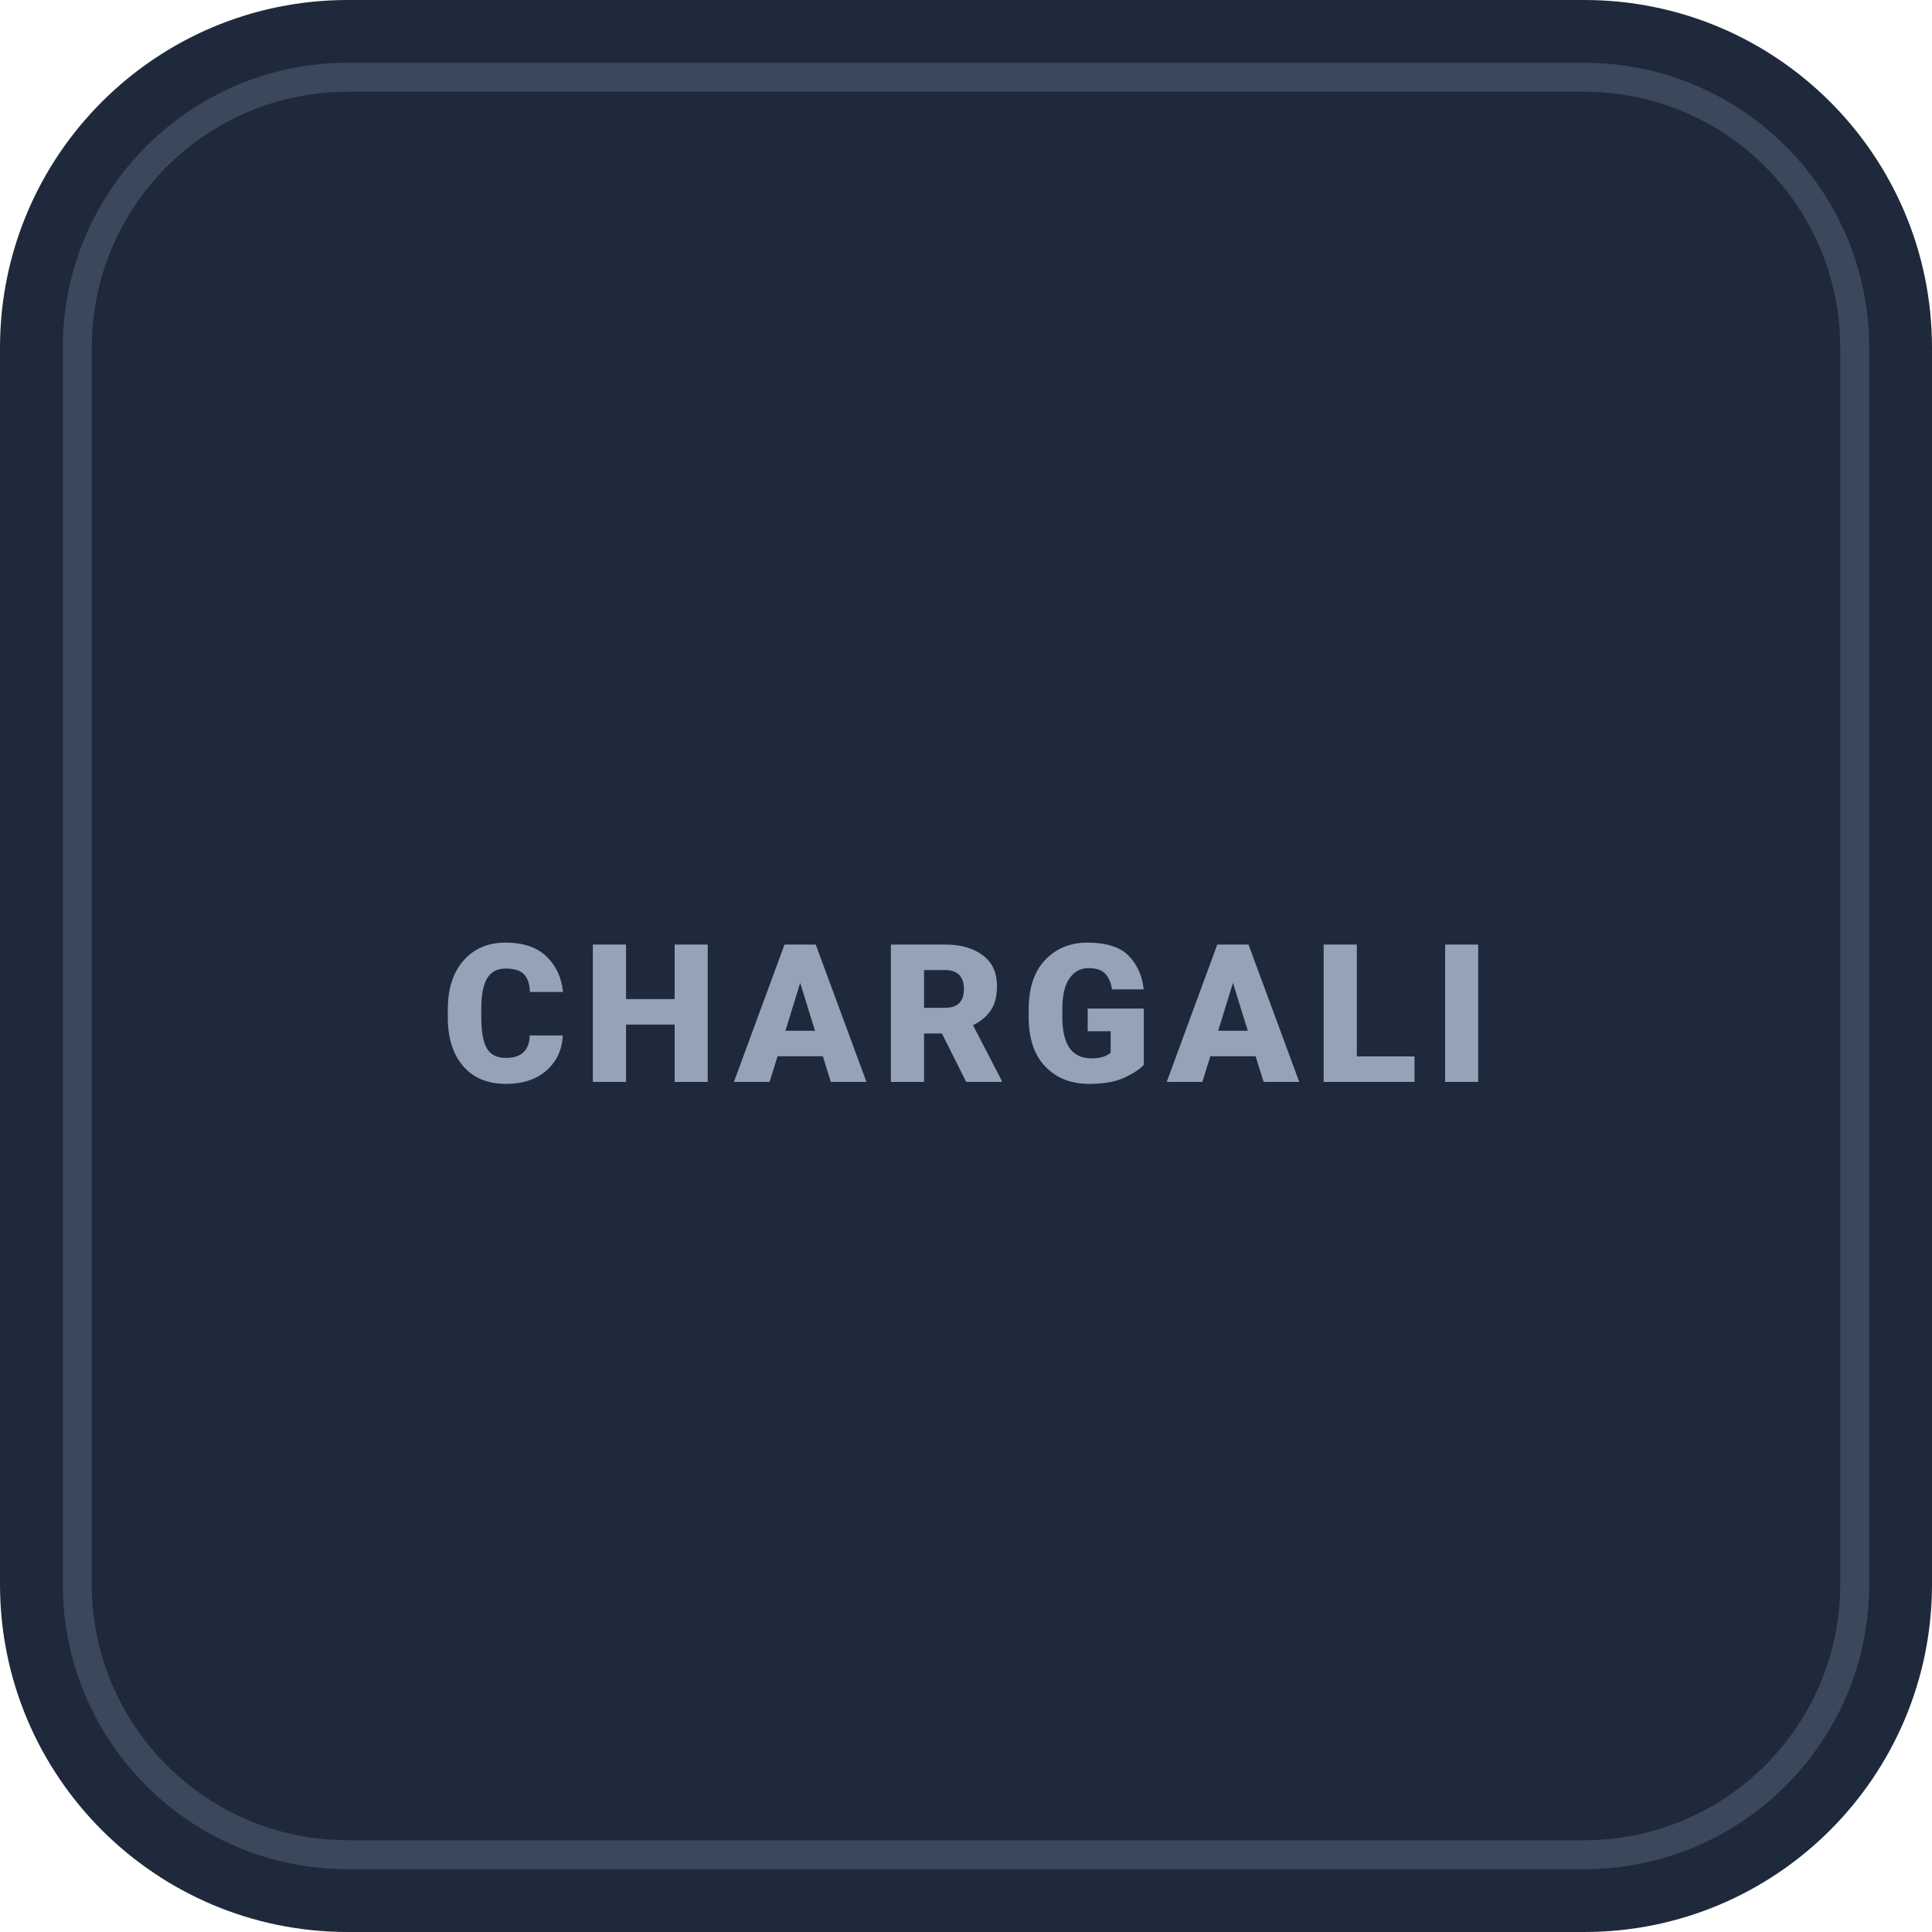
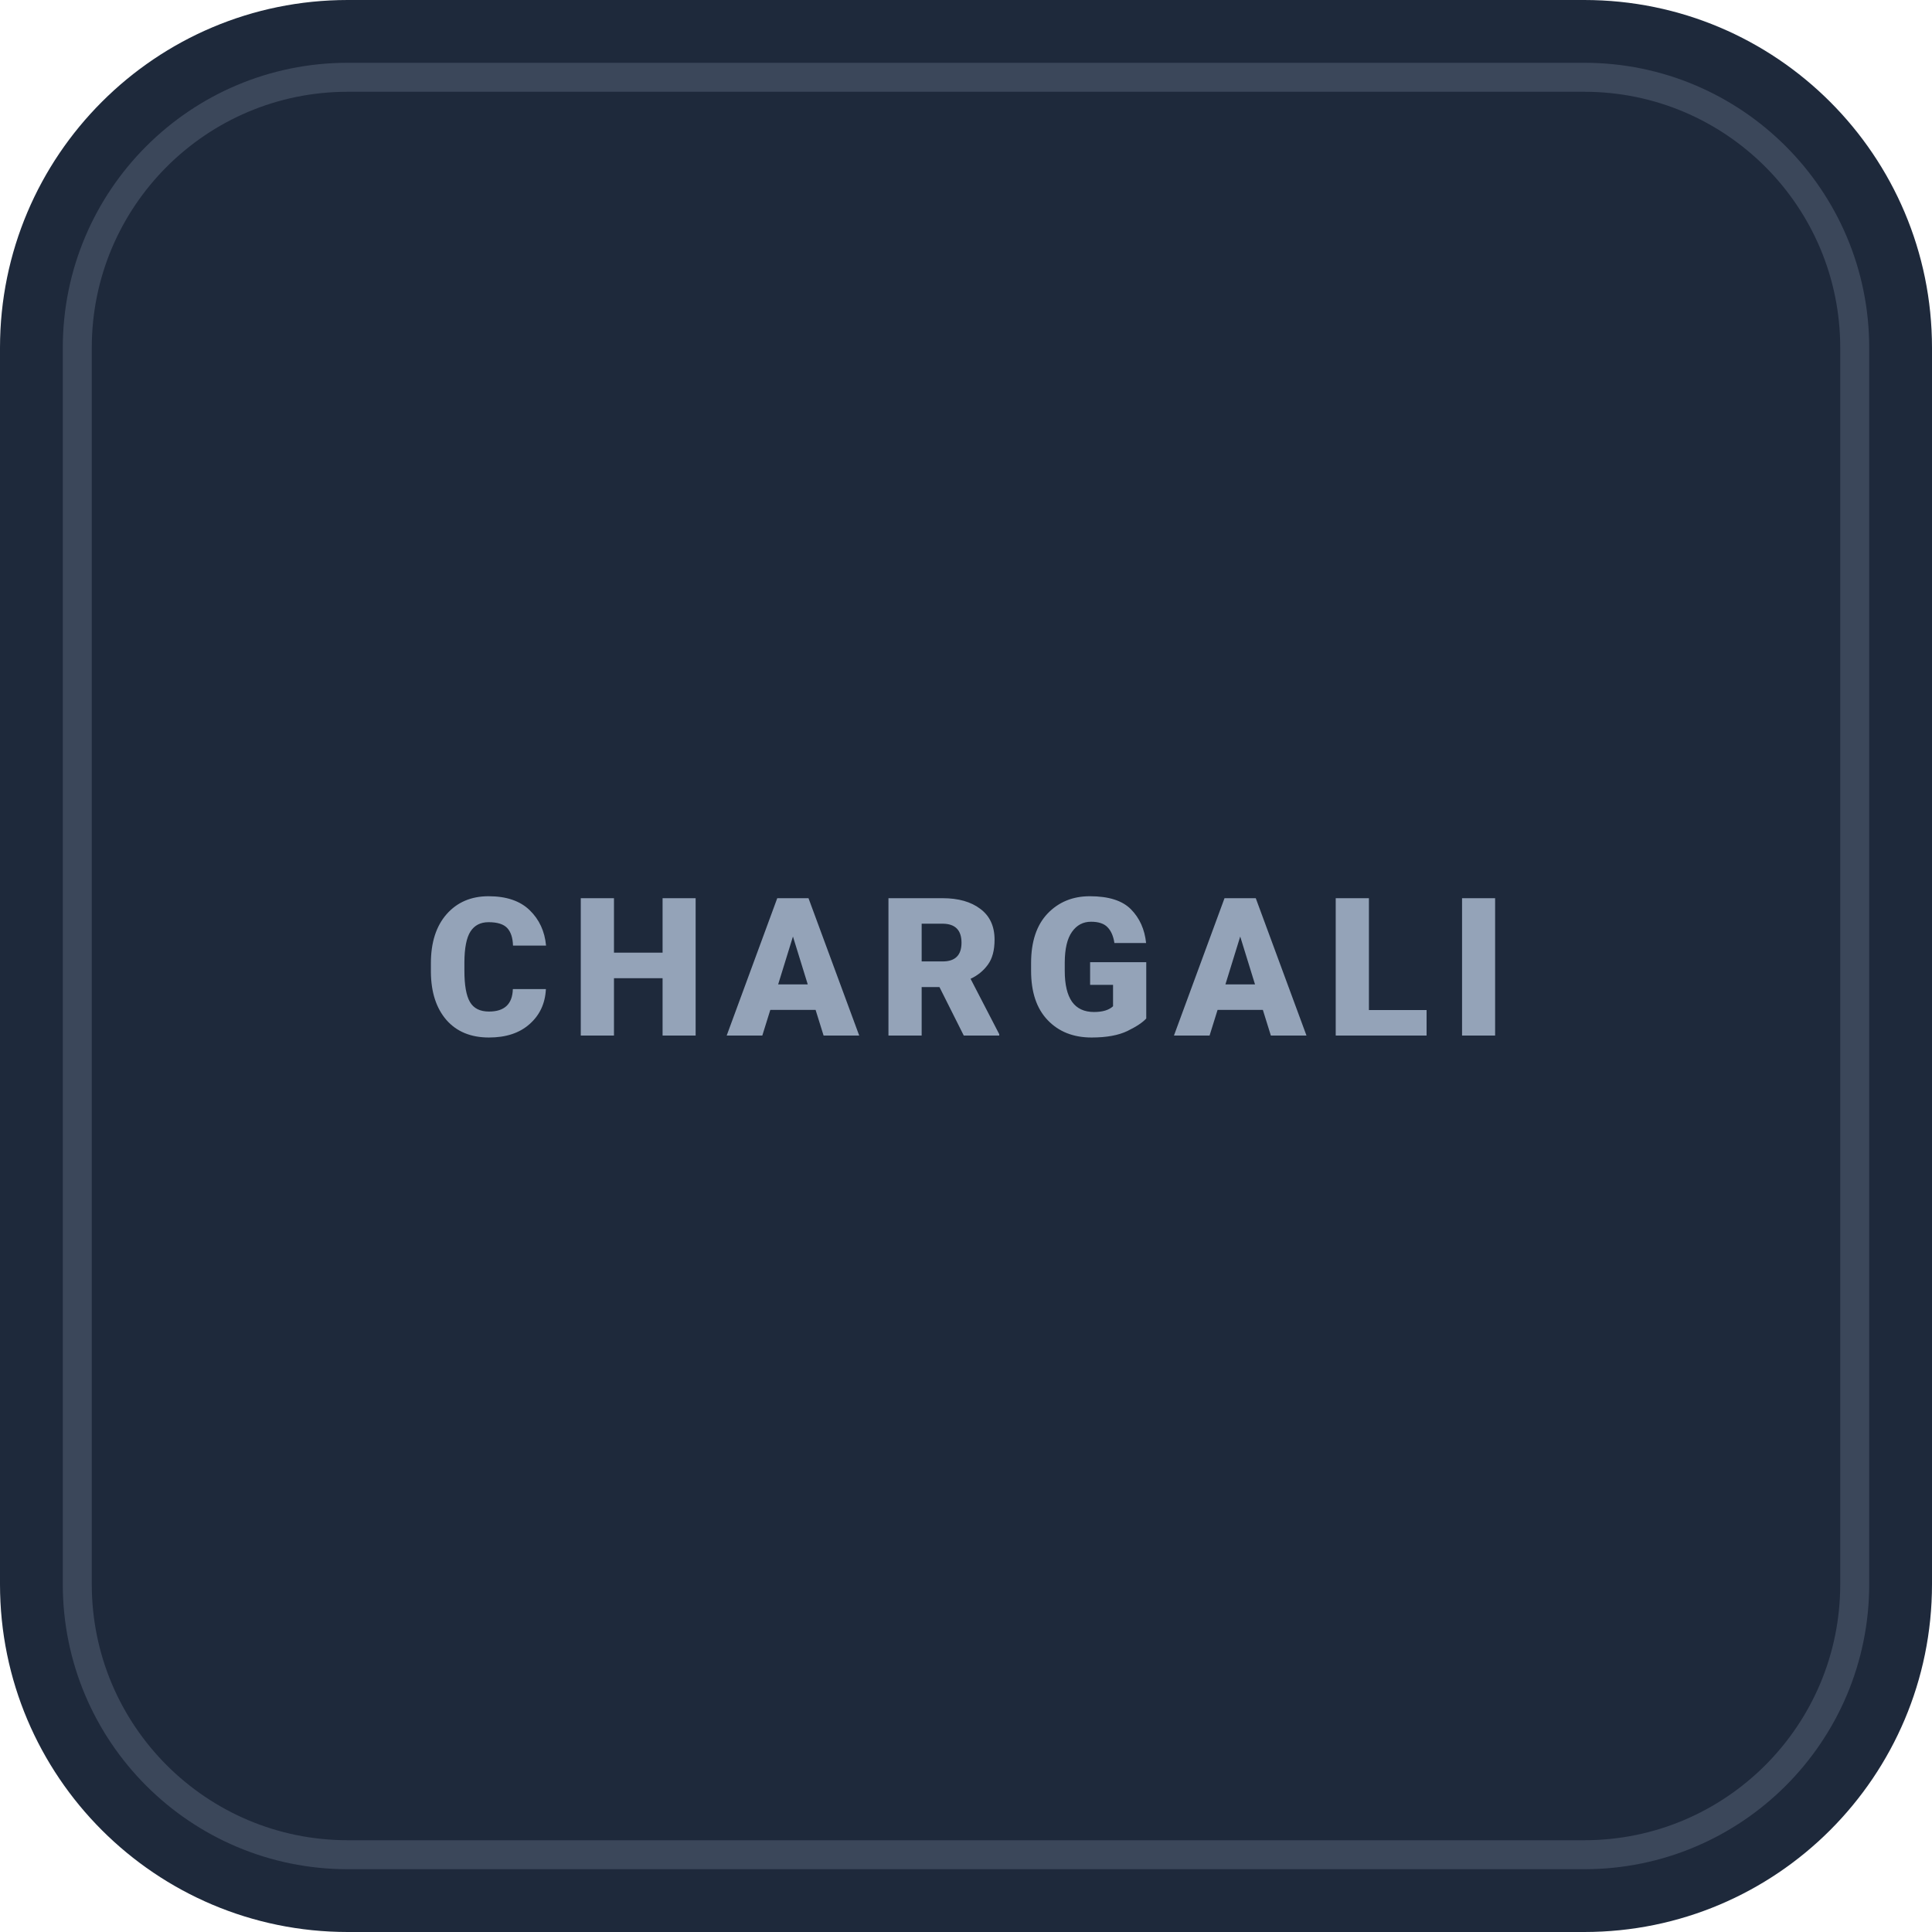
<svg xmlns="http://www.w3.org/2000/svg" viewBox="0 0 200 200" width="200" height="200">
  <rect width="200" height="200" rx="36" fill="#1E293B" />
  <rect x="8" y="8" width="184" height="184" rx="28" fill="none" stroke="#94A3B8" stroke-opacity="0.25" stroke-width="3" />
-   <text x="100" y="112" font-family="-apple-system, BlinkMacSystemFont, Segoe UI, Roboto, sans-serif" font-weight="900" font-size="20" fill="#94A3B8" text-anchor="middle" letter-spacing="1.5">CHARGALI</text>
+   <text x="100" y="107.2" font-family="-apple-system, BlinkMacSystemFont, Segoe UI, Roboto, sans-serif" font-weight="900" font-size="20" fill="#94A3B8" text-anchor="middle" letter-spacing="2">CHARGALI</text>
</svg>
